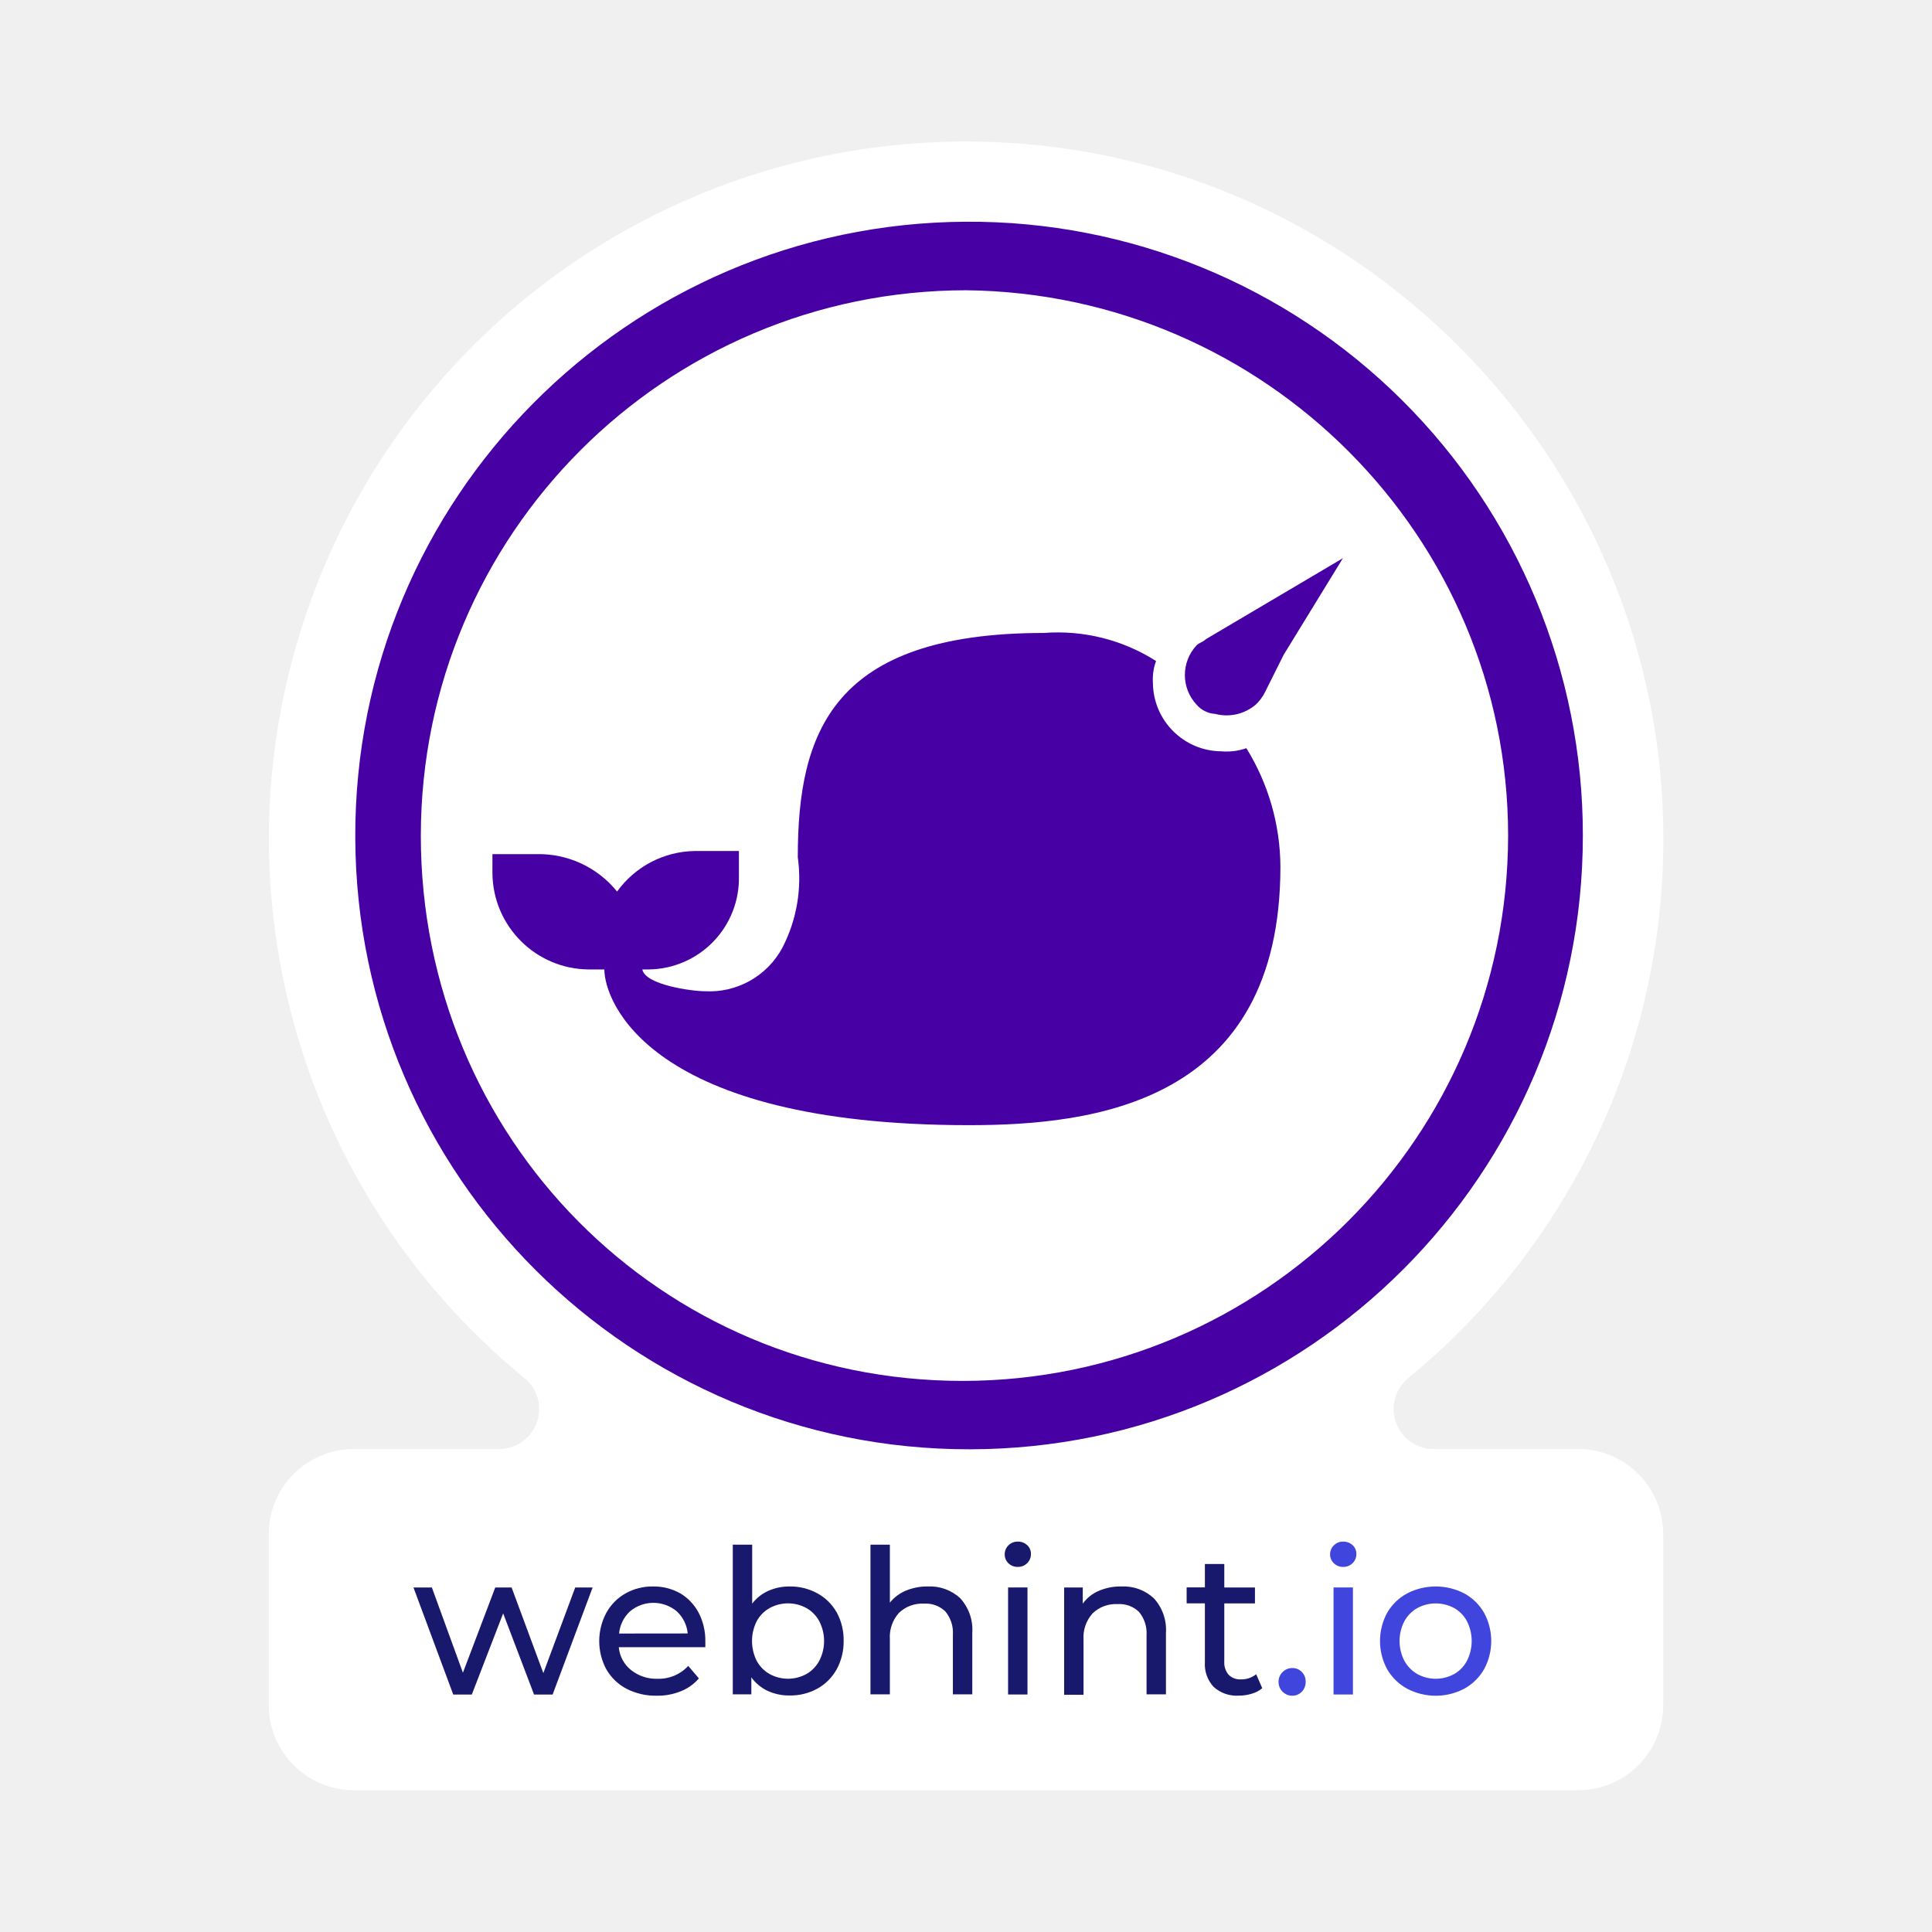
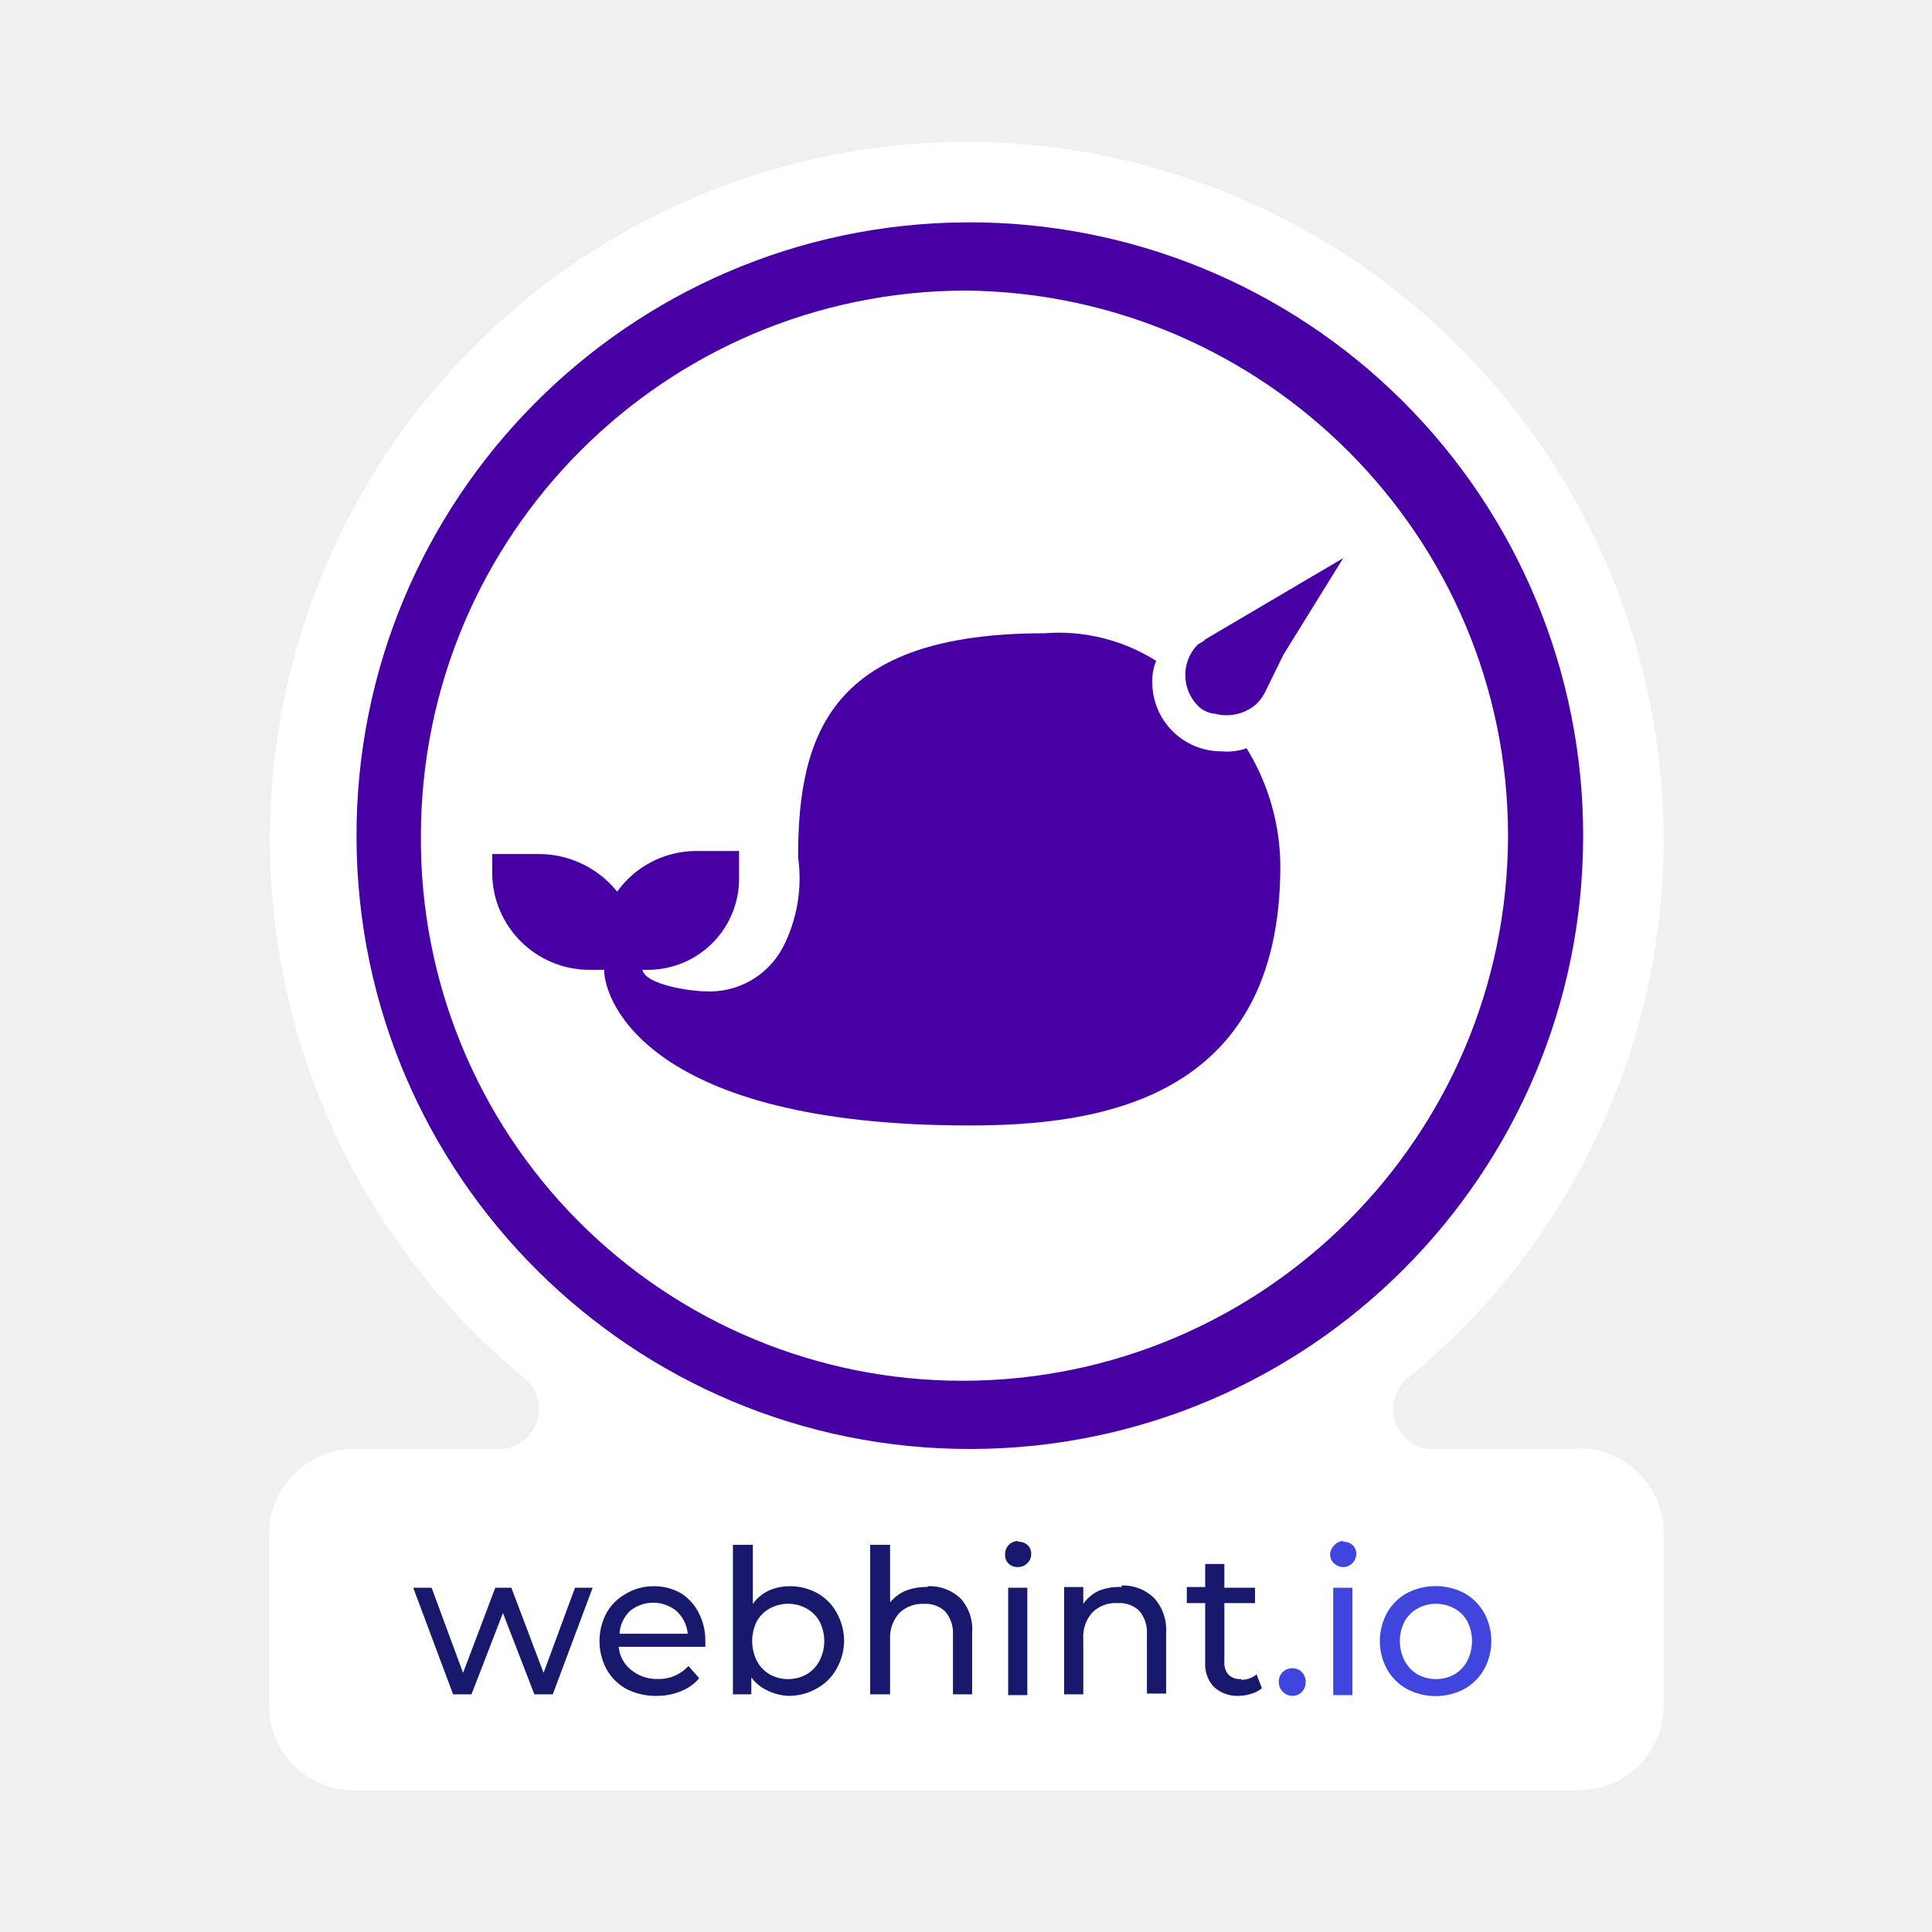
- <svg xmlns="http://www.w3.org/2000/svg" id="sticker" viewBox="0 0 252 252">
-   <defs>
-     <style>.cls-1{fill:#fff;}.cls-2{fill:#4700a3;}.cls-3{fill:#18186d;}.cls-4{fill:#4046dd;}</style>
-   </defs>
-   <path class="cls-1" d="M205.85,189H187a5.22,5.22,0,0,1-3.31-9.26,90.78,90.78,0,0,0,33.27-70c.18-49.88-40.33-90.89-90.22-91.28a90.93,90.93,0,0,0-58.4,161.23A5.22,5.22,0,0,1,65,189H46.15a11.1,11.1,0,0,0-11.09,11.09v22.33A11.09,11.09,0,0,0,46.15,233.5h159.7a11.09,11.09,0,0,0,11.09-11.08V200.09A11.1,11.1,0,0,0,205.85,189Z" />
-   <path class="cls-2" d="M126,28.92A80.06,80.06,0,1,0,206.46,109,80,80,0,0,0,126,28.92ZM196.71,109a71.2,71.2,0,0,1-71.12,71.12c-39.41,0-70.7-31.7-70.7-71.12A71.18,71.18,0,0,1,126,37.86C165,38.26,196.71,70,196.71,109Z" />
-   <path class="cls-2" d="M165,90.28l2.44-4.88,7.72-12.59L157.29,83.37c-.41.41-.81.41-1.22.81a5.67,5.67,0,0,0,0,7.73,3.51,3.51,0,0,0,2.44,1.21,5.87,5.87,0,0,0,5.28-1.21A5.73,5.73,0,0,0,165,90.28Z" />
-   <path class="cls-2" d="M162.57,97.59a7.84,7.84,0,0,1-3.25.41,9,9,0,0,1-8.94-8.94,6.84,6.84,0,0,1,.41-2.84,23.84,23.84,0,0,0-14.63-3.66c-27.63,0-32.1,13-32.1,29.26a19.73,19.73,0,0,1-2,11.78,10.79,10.79,0,0,1-10.15,5.69c-1.63,0-7.73-.81-8.13-2.84h.81a11.9,11.9,0,0,0,11.79-12.19V111H90.65a12.71,12.71,0,0,0-10.16,5.29,13.13,13.13,0,0,0-10.57-4.88H64.23v2.44a12.66,12.66,0,0,0,12.6,12.6h2c0,4.06,5.69,20.31,47.55,20.31,16.25,0,40.63-2.84,40.63-33.72A29.63,29.63,0,0,0,162.57,97.59Z" />
-   <polygon class="cls-3" points="70.87 218.23 66.73 207.06 64.6 207.06 60.38 218.18 56.33 207.06 53.93 207.06 59.12 221.03 61.54 221.03 65.63 210.44 69.66 221.03 72.08 221.03 77.3 207.06 75.03 207.06 70.87 218.23" />
-   <path class="cls-3" d="M88.75,207.84a7,7,0,0,0-3.57-.91,7.08,7.08,0,0,0-3.6.91,6.5,6.5,0,0,0-2.5,2.54,7.8,7.8,0,0,0,0,7.35,6.58,6.58,0,0,0,2.65,2.55,8.31,8.31,0,0,0,3.93.9,8.1,8.1,0,0,0,3.14-.58,6,6,0,0,0,2.36-1.68l-1.39-1.63a5.2,5.2,0,0,1-4,1.68,5.27,5.27,0,0,1-3.44-1.12,4.3,4.3,0,0,1-1.62-3H92c0-.32,0-.57,0-.77a7.85,7.85,0,0,0-.88-3.74A6.44,6.44,0,0,0,88.75,207.84Zm-8,5.23a4.5,4.5,0,0,1,1.43-2.9,4.75,4.75,0,0,1,6.09,0,4.48,4.48,0,0,1,1.43,2.89Z" />
-   <path class="cls-3" d="M106.62,207.83a7.29,7.29,0,0,0-3.63-.9,6.66,6.66,0,0,0-2.77.57,5.38,5.38,0,0,0-2.11,1.67v-7.69H95.58V221H98v-2.22a5.46,5.46,0,0,0,2.13,1.77,6.68,6.68,0,0,0,2.85.6,7.29,7.29,0,0,0,3.63-.89,6.49,6.49,0,0,0,2.52-2.52,7.55,7.55,0,0,0,.91-3.73,7.47,7.47,0,0,0-.91-3.71A6.44,6.44,0,0,0,106.62,207.83Zm.25,8.78a4.4,4.4,0,0,1-1.68,1.74,5,5,0,0,1-4.81,0,4.36,4.36,0,0,1-1.69-1.74,5.78,5.78,0,0,1,0-5.13,4.27,4.27,0,0,1,1.69-1.73,5,5,0,0,1,4.81,0,4.31,4.31,0,0,1,1.68,1.73,5.62,5.62,0,0,1,0,5.13Z" />
-   <path class="cls-3" d="M121,206.93a7.26,7.26,0,0,0-2.86.55,5.26,5.26,0,0,0-2.07,1.56v-7.56h-2.53V221h2.53v-7.2a4.66,4.66,0,0,1,1.19-3.43,4.35,4.35,0,0,1,3.24-1.2,3.68,3.68,0,0,1,2.79,1,4.31,4.31,0,0,1,1,3.06V221h2.53v-8a6.09,6.09,0,0,0-1.56-4.52A5.78,5.78,0,0,0,121,206.93Z" />
-   <rect class="cls-3" x="131.49" y="207.06" width="2.53" height="13.96" />
-   <path class="cls-3" d="M132.76,201.08a1.67,1.67,0,0,0-1.23.49,1.61,1.61,0,0,0-.48,1.17,1.57,1.57,0,0,0,.48,1.16,1.7,1.7,0,0,0,1.23.48,1.67,1.67,0,0,0,1.22-.49,1.63,1.63,0,0,0,.49-1.2,1.51,1.51,0,0,0-.49-1.15A1.73,1.73,0,0,0,132.76,201.08Z" />
-   <path class="cls-3" d="M146.3,206.93a7.14,7.14,0,0,0-3,.58,5,5,0,0,0-2.07,1.66v-2.11h-2.43v14h2.53v-7.2a4.66,4.66,0,0,1,1.19-3.43,4.35,4.35,0,0,1,3.24-1.2,3.68,3.68,0,0,1,2.79,1,4.31,4.31,0,0,1,1,3.06V221h2.53v-8a6.1,6.1,0,0,0-1.57-4.52A5.78,5.78,0,0,0,146.3,206.93Z" />
-   <path class="cls-3" d="M161.87,219.05a2.1,2.1,0,0,1-1.62-.61,2.42,2.42,0,0,1-.56-1.73v-7.57h4v-2.08h-4V204h-2.53v3.05h-2.38v2.08h2.38v7.67a4.32,4.32,0,0,0,1.15,3.24,4.48,4.48,0,0,0,3.27,1.13,5.67,5.67,0,0,0,1.69-.25,3.65,3.65,0,0,0,1.37-.72l-.79-1.82A3.07,3.07,0,0,1,161.87,219.05Z" />
-   <path class="cls-4" d="M168.56,217.57a1.75,1.75,0,0,0-1.26.52,1.72,1.72,0,0,0-.53,1.28,1.78,1.78,0,0,0,1.79,1.81,1.68,1.68,0,0,0,1.23-.51,1.77,1.77,0,0,0,.51-1.3,1.71,1.71,0,0,0-.5-1.29A1.65,1.65,0,0,0,168.56,217.57Z" />
-   <path class="cls-4" d="M175.2,201.08a1.63,1.63,0,0,0-1.22.49,1.58,1.58,0,0,0-.49,1.17,1.54,1.54,0,0,0,.49,1.16,1.66,1.66,0,0,0,1.22.48,1.71,1.71,0,0,0,1.23-.49,1.67,1.67,0,0,0,.49-1.2,1.54,1.54,0,0,0-.49-1.15A1.77,1.77,0,0,0,175.2,201.08Z" />
-   <rect class="cls-4" x="173.94" y="207.06" width="2.53" height="13.96" />
-   <path class="cls-4" d="M193.58,210.37a6.67,6.67,0,0,0-2.58-2.53,8.12,8.12,0,0,0-7.47,0,6.66,6.66,0,0,0-2.6,2.53,7.73,7.73,0,0,0,0,7.35,6.68,6.68,0,0,0,2.6,2.54,8,8,0,0,0,7.47,0,6.7,6.7,0,0,0,2.58-2.54,7.73,7.73,0,0,0,0-7.35Zm-2.23,6.24a4.31,4.31,0,0,1-1.67,1.74,5,5,0,0,1-4.82,0,4.49,4.49,0,0,1-1.69-1.74,5.62,5.62,0,0,1,0-5.13,4.4,4.4,0,0,1,1.69-1.73,5.07,5.07,0,0,1,4.82,0,4.22,4.22,0,0,1,1.67,1.73,5.7,5.7,0,0,1,0,5.13Z" />
+ <svg xmlns="http://www.w3.org/2000/svg" viewBox="0 0 252 252">
+   <style>.e{fill:#4700a3}</style>
+   <path fill="#fff" d="M205.8 189H187a5.2 5.2 0 0 1-3.3-9.3 90.8 90.8 0 0 0 33.3-70 91.2 91.2 0 0 0-90.3-91.2 91 91 0 0 0-58.4 161.2A5.2 5.2 0 0 1 65 189H46.1a11.1 11.1 0 0 0-11 11v22.4a11 11 0 0 0 11 11.1H206a11 11 0 0 0 11-11V200a11.1 11.1 0 0 0-11-11.1z" />
+   <path d="M126 29a80 80 0 1 0 80.5 80A80 80 0 0 0 126 29zm70.7 80a71.2 71.2 0 0 1-71.1 71.1A70.6 70.6 0 0 1 54.9 109 71.2 71.2 0 0 1 126 37.9c39 .4 70.7 32.1 70.7 71.1z" class="e" />
+   <path d="M165 90.3l2.4-4.9 7.8-12.6-18 10.6c-.3.4-.7.4-1.1.8a5.7 5.7 0 0 0 0 7.7 3.5 3.5 0 0 0 2.4 1.2 5.9 5.9 0 0 0 5.3-1.2 5.7 5.7 0 0 0 1.2-1.6z" class="e" />
+   <path d="M162.6 97.6a7.8 7.8 0 0 1-3.3.4 9 9 0 0 1-9-9 6.8 6.8 0 0 1 .5-2.8 23.8 23.8 0 0 0-14.6-3.6c-27.7 0-32.1 13-32.1 29.2a19.7 19.7 0 0 1-2 11.8 10.8 10.8 0 0 1-10.2 5.7c-1.6 0-7.7-.8-8.1-2.8h.8a11.9 11.9 0 0 0 11.8-12.2V111h-5.8a12.7 12.7 0 0 0-10.1 5.3 13.1 13.1 0 0 0-10.6-4.9h-5.7v2.5a12.7 12.7 0 0 0 12.6 12.6h2c0 4 5.7 20.3 47.6 20.3 16.2 0 40.6-2.9 40.6-33.8a29.6 29.6 0 0 0-4.4-15.4z" class="e" />
+   <path fill="#18186d" d="M70.9 218.2l-4.2-11.1h-2.1l-4.2 11.1-4.1-11.1h-2.4l5.2 13.9h2.4l4.1-10.6 4.1 10.6h2.4l5.2-13.9H75l-4.1 11.1zm17.9-10.4a7 7 0 0 0-3.6-.9 7 7 0 0 0-3.6 1 6.5 6.5 0 0 0-2.5 2.5 7.8 7.8 0 0 0 0 7.3 6.6 6.6 0 0 0 2.6 2.6 8.3 8.3 0 0 0 4 .9 8.1 8.1 0 0 0 3.1-.6 6 6 0 0 0 2.4-1.7l-1.4-1.6a5.2 5.2 0 0 1-4 1.7 5.3 5.3 0 0 1-3.5-1.2 4.3 4.3 0 0 1-1.6-3H92v-.7a7.8 7.8 0 0 0-.9-3.8 6.4 6.4 0 0 0-2.3-2.5zm-8 5.3a4.5 4.5 0 0 1 1.4-3 4.8 4.8 0 0 1 6 0 4.5 4.5 0 0 1 1.5 3zm25.8-5.3a7.3 7.3 0 0 0-3.6-.9 6.7 6.7 0 0 0-2.8.6 5.4 5.4 0 0 0-2 1.7v-7.7h-2.6V221H98v-2.2a5.5 5.5 0 0 0 2.1 1.7 6.7 6.7 0 0 0 2.9.7 7.3 7.3 0 0 0 3.6-1 6.5 6.5 0 0 0 2.5-2.5 7.5 7.5 0 0 0 1-3.7 7.5 7.5 0 0 0-1-3.7 6.4 6.4 0 0 0-2.5-2.5zm.3 8.8a4.4 4.4 0 0 1-1.7 1.8 5 5 0 0 1-4.8 0 4.4 4.4 0 0 1-1.7-1.8 5.8 5.8 0 0 1 0-5.1 4.3 4.3 0 0 1 1.7-1.7 5 5 0 0 1 4.8 0 4.3 4.3 0 0 1 1.7 1.7 5.6 5.6 0 0 1 0 5.1zM121 207a7.3 7.3 0 0 0-2.9.5 5.3 5.3 0 0 0-2 1.5v-7.5h-2.6V221h2.6v-7.2a4.7 4.7 0 0 1 1.2-3.4 4.3 4.3 0 0 1 3.2-1.2 3.7 3.7 0 0 1 2.8 1 4.3 4.3 0 0 1 1 3v7.8h2.5v-8a6 6 0 0 0-1.5-4.5 5.8 5.8 0 0 0-4.3-1.6zm10.5.1h2.5v14h-2.5zm1.3-6.1a1.7 1.7 0 0 0-1.3.6 1.6 1.6 0 0 0-.4 1.1 1.6 1.6 0 0 0 .4 1.2 1.7 1.7 0 0 0 1.3.5 1.7 1.7 0 0 0 1.2-.5 1.6 1.6 0 0 0 .5-1.2 1.5 1.5 0 0 0-.5-1.2 1.7 1.7 0 0 0-1.2-.4zm13.5 6a7.1 7.1 0 0 0-3 .5 5 5 0 0 0-2 1.7V207h-2.5v14h2.5v-7.2a4.7 4.7 0 0 1 1.2-3.5 4.3 4.3 0 0 1 3.3-1.2 3.7 3.7 0 0 1 2.8 1 4.3 4.3 0 0 1 1 3v7.8h2.5v-8a6.1 6.1 0 0 0-1.6-4.5 5.8 5.8 0 0 0-4.2-1.6zm15.6 12a2.1 2.1 0 0 1-1.7-.6 2.4 2.4 0 0 1-.5-1.7v-7.6h4v-2h-4V204h-2.5v3h-2.4v2.1h2.4v7.7a4.3 4.3 0 0 0 1.1 3.2 4.5 4.5 0 0 0 3.3 1.2 5.7 5.7 0 0 0 1.7-.3 3.6 3.6 0 0 0 1.3-.7l-.7-1.8a3 3 0 0 1-2 .7z" />
+   <path fill="#4046dd" d="M168.6 217.6a1.8 1.8 0 0 0-1.3.5 1.7 1.7 0 0 0-.5 1.3 1.8 1.8 0 0 0 1.8 1.8 1.7 1.7 0 0 0 1.2-.5 1.8 1.8 0 0 0 .5-1.3 1.7 1.7 0 0 0-.5-1.3 1.6 1.6 0 0 0-1.2-.5zm6.6-16.6a1.6 1.6 0 0 0-1.2.6 1.6 1.6 0 0 0-.5 1.1 1.5 1.5 0 0 0 .5 1.2 1.7 1.7 0 0 0 1.2.5 1.7 1.7 0 0 0 1.2-.5 1.7 1.7 0 0 0 .5-1.2 1.5 1.5 0 0 0-.5-1.2 1.8 1.8 0 0 0-1.2-.4zm-1.3 6.1h2.5v14h-2.5zm19.7 3.3a6.7 6.7 0 0 0-2.6-2.6 8.1 8.1 0 0 0-7.5 0 6.7 6.7 0 0 0-2.6 2.6 7.7 7.7 0 0 0 0 7.3 6.7 6.7 0 0 0 2.6 2.6 8 8 0 0 0 7.5 0 6.7 6.7 0 0 0 2.6-2.6 7.7 7.7 0 0 0 0-7.3zm-2.2 6.2a4.3 4.3 0 0 1-1.7 1.8 5 5 0 0 1-4.8 0 4.5 4.5 0 0 1-1.7-1.8 5.6 5.6 0 0 1 0-5.1 4.4 4.4 0 0 1 1.7-1.7 5 5 0 0 1 4.8 0 4.2 4.2 0 0 1 1.7 1.7 5.7 5.7 0 0 1 0 5.1z" />
</svg>
